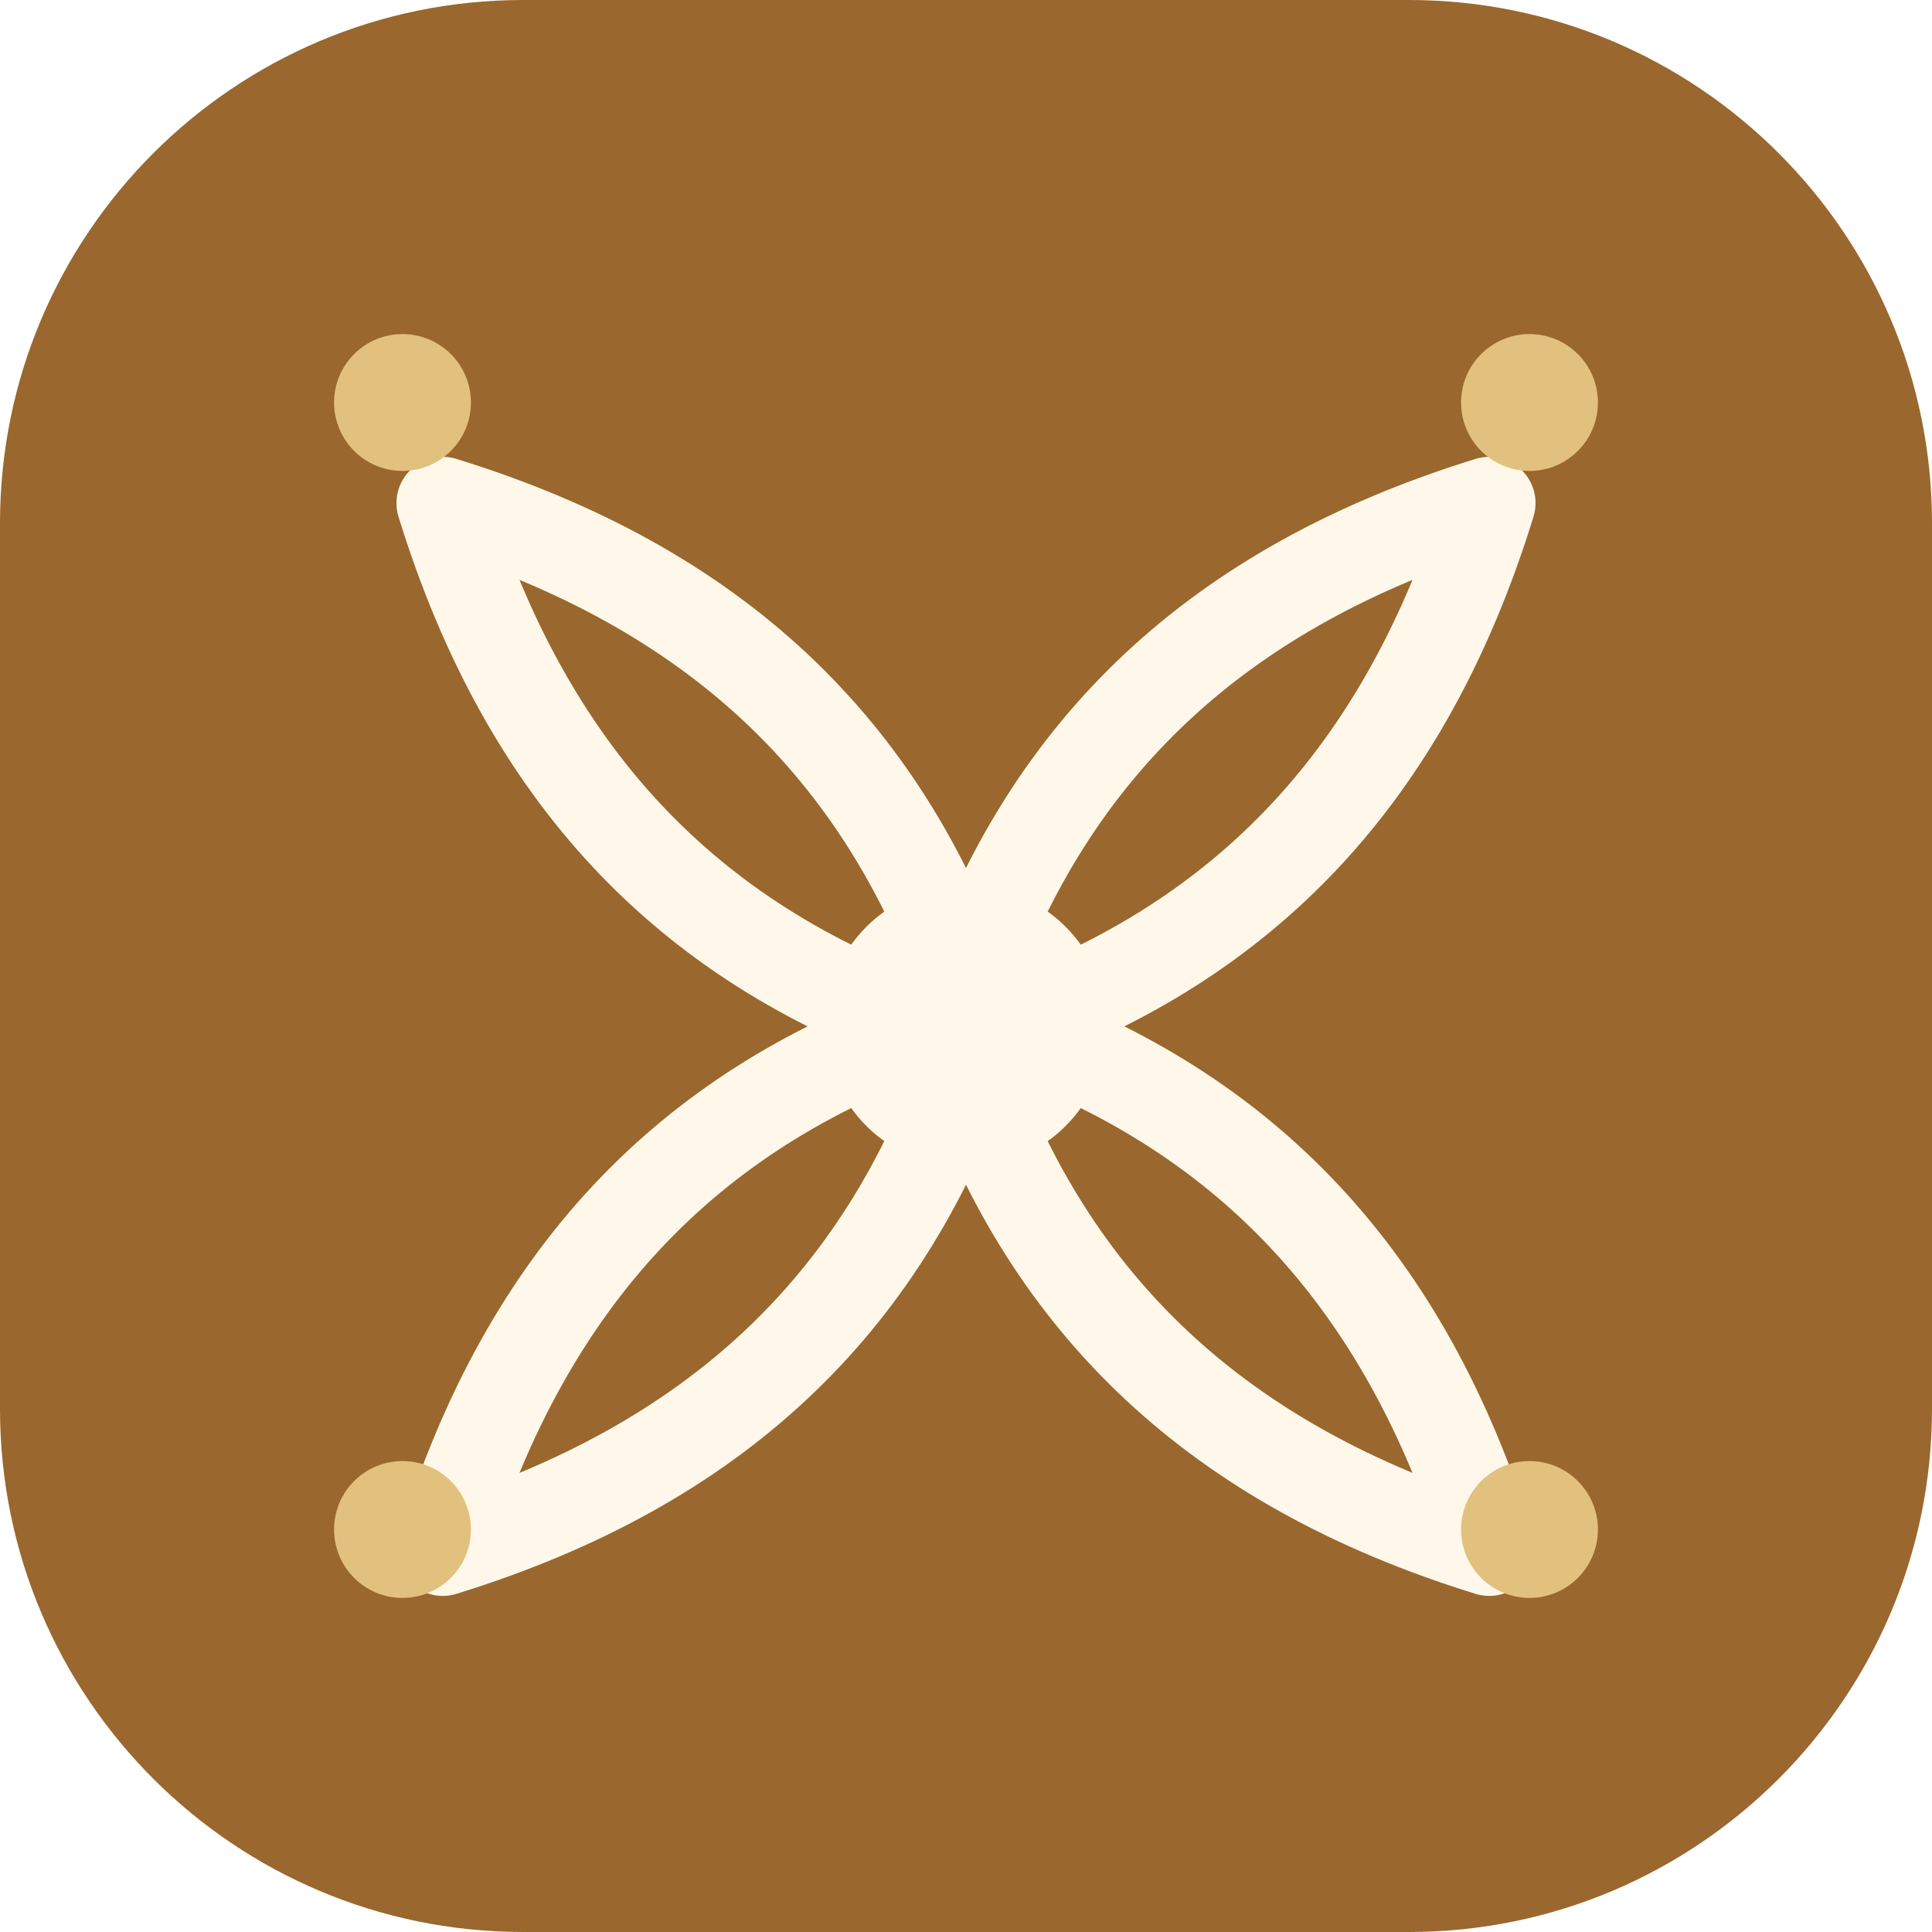
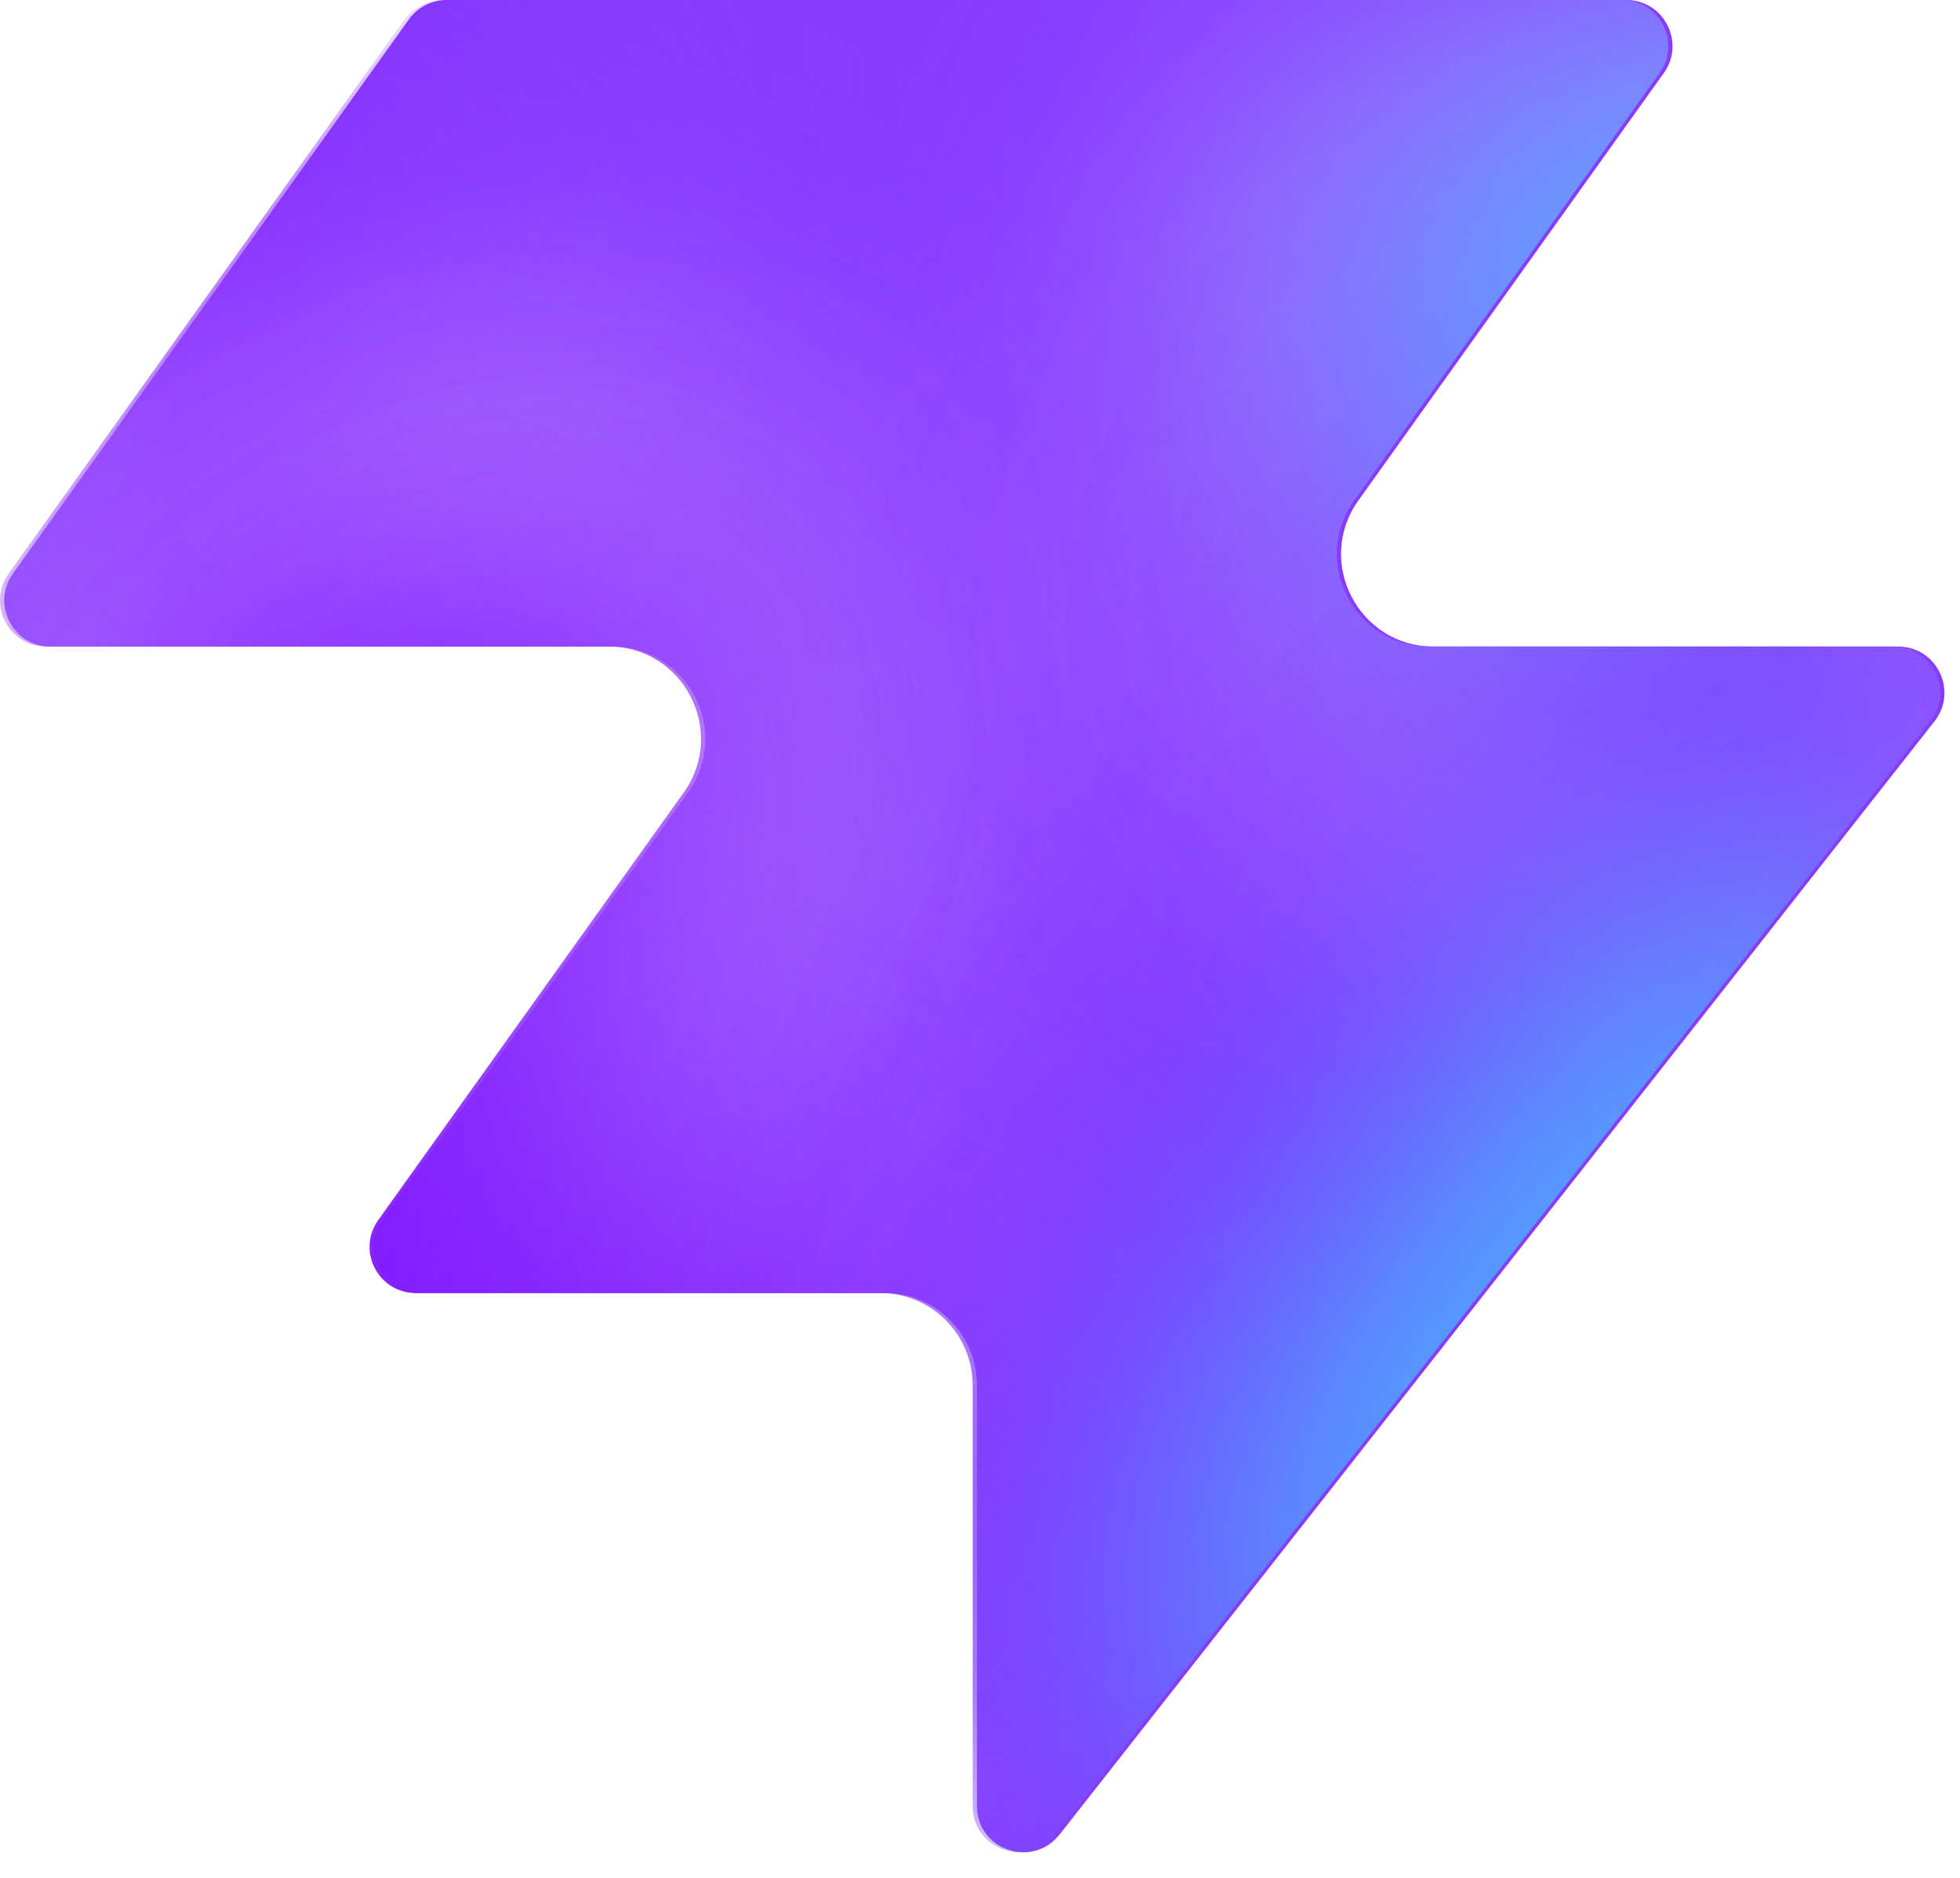
- <svg xmlns="http://www.w3.org/2000/svg" viewBox="0 0 48 48" fill="none">
-   <rect width="48" height="48" rx="13" fill="#9A672E" />
-   <path d="M11 12.5c6.8 2.1 10.9 6.1 13 12 2.1-5.9 6.2-9.9 13-12-2.1 6.8-6.1 10.9-12 13 5.9 2.1 9.9 6.2 12 13-6.8-2.1-10.9-6.1-13-12-2.1 5.9-6.2 9.9-13 12 2.1-6.8 6.1-10.9 12-13-5.9-2.1-9.9-6.2-12-13Z" stroke="#FFF8EA" stroke-width="2.3" stroke-linejoin="round" />
-   <circle cx="24" cy="25.5" r="3.5" fill="#FFF8EA" />
-   <circle cx="10" cy="10" r="1.7" fill="#E2C17F" />
-   <circle cx="38" cy="10" r="1.7" fill="#E2C17F" />
-   <circle cx="10" cy="38" r="1.7" fill="#E2C17F" />
-   <circle cx="38" cy="38" r="1.7" fill="#E2C17F" />
+ <svg xmlns="http://www.w3.org/2000/svg" width="48" height="46" fill="none" viewBox="0 0 48 46">
+   <path fill="#863bff" d="M25.946 44.938c-.664.845-2.021.375-2.021-.698V33.937a2.26 2.26 0 0 0-2.262-2.262H10.287c-.92 0-1.456-1.04-.92-1.788l7.48-10.471c1.07-1.497 0-3.578-1.842-3.578H1.237c-.92 0-1.456-1.04-.92-1.788L10.013.474c.214-.297.556-.474.92-.474h28.894c.92 0 1.456 1.04.92 1.788l-7.48 10.471c-1.07 1.498 0 3.579 1.842 3.579h11.377c.943 0 1.473 1.088.89 1.83L25.947 44.94z" style="fill:#863bff;fill:color(display-p3 .525 .23 1);fill-opacity:1" />
+   <mask id="a" width="48" height="46" x="0" y="0" maskUnits="userSpaceOnUse" style="mask-type:alpha">
+     <path fill="#000" d="M25.842 44.938c-.664.844-2.021.375-2.021-.698V33.937a2.26 2.26 0 0 0-2.262-2.262H10.183c-.92 0-1.456-1.04-.92-1.788l7.48-10.471c1.07-1.498 0-3.579-1.842-3.579H1.133c-.92 0-1.456-1.04-.92-1.787L9.91.473c.214-.297.556-.474.92-.474h28.894c.92 0 1.456 1.04.92 1.788l-7.48 10.471c-1.07 1.498 0 3.578 1.842 3.578h11.377c.943 0 1.473 1.088.89 1.832L25.843 44.94z" style="fill:#000;fill-opacity:1" />
+   </mask>
+   <g mask="url(#a)">
+     <g filter="url(#b)">
+       <ellipse cx="5.508" cy="14.704" fill="#ede6ff" rx="5.508" ry="14.704" style="fill:#ede6ff;fill:color(display-p3 .927 .903 1);fill-opacity:1" transform="matrix(.00324 1 1 -.00324 -4.47 31.516)" />
+     </g>
+     <g filter="url(#c)">
+       <ellipse cx="10.399" cy="29.851" fill="#ede6ff" rx="10.399" ry="29.851" style="fill:#ede6ff;fill:color(display-p3 .927 .903 1);fill-opacity:1" transform="matrix(.00324 1 1 -.00324 -39.328 7.883)" />
+     </g>
+     <g filter="url(#d)">
+       <ellipse cx="5.508" cy="30.487" fill="#7e14ff" rx="5.508" ry="30.487" style="fill:#7e14ff;fill:color(display-p3 .492 .077 1);fill-opacity:1" transform="rotate(89.814 -25.913 -14.639)scale(1 -1)" />
+     </g>
+     <g filter="url(#e)">
+       <ellipse cx="5.508" cy="30.599" fill="#7e14ff" rx="5.508" ry="30.599" style="fill:#7e14ff;fill:color(display-p3 .492 .077 1);fill-opacity:1" transform="rotate(89.814 -32.644 -3.334)scale(1 -1)" />
+     </g>
+     <g filter="url(#f)">
+       <ellipse cx="5.508" cy="30.599" fill="#7e14ff" rx="5.508" ry="30.599" style="fill:#7e14ff;fill:color(display-p3 .492 .077 1);fill-opacity:1" transform="matrix(.00324 1 1 -.00324 -34.34 30.47)" />
+     </g>
+     <g filter="url(#g)">
+       <ellipse cx="14.072" cy="22.078" fill="#ede6ff" rx="14.072" ry="22.078" style="fill:#ede6ff;fill:color(display-p3 .927 .903 1);fill-opacity:1" transform="rotate(93.35 24.506 48.493)scale(-1 1)" />
+     </g>
+     <g filter="url(#h)">
+       <ellipse cx="3.47" cy="21.501" fill="#7e14ff" rx="3.47" ry="21.501" style="fill:#7e14ff;fill:color(display-p3 .492 .077 1);fill-opacity:1" transform="rotate(89.009 28.708 47.59)scale(-1 1)" />
+     </g>
+     <g filter="url(#i)">
+       <ellipse cx="3.47" cy="21.501" fill="#7e14ff" rx="3.47" ry="21.501" style="fill:#7e14ff;fill:color(display-p3 .492 .077 1);fill-opacity:1" transform="rotate(89.009 28.708 47.59)scale(-1 1)" />
+     </g>
+     <g filter="url(#j)">
+       <ellipse cx=".387" cy="8.972" fill="#7e14ff" rx="4.407" ry="29.108" style="fill:#7e14ff;fill:color(display-p3 .492 .077 1);fill-opacity:1" transform="rotate(39.51 .387 8.972)" />
+     </g>
+     <g filter="url(#k)">
+       <ellipse cx="47.523" cy="-6.092" fill="#7e14ff" rx="4.407" ry="29.108" style="fill:#7e14ff;fill:color(display-p3 .492 .077 1);fill-opacity:1" transform="rotate(37.892 47.523 -6.092)" />
+     </g>
+     <g filter="url(#l)">
+       <ellipse cx="41.412" cy="6.333" fill="#47bfff" rx="5.971" ry="9.665" style="fill:#47bfff;fill:color(display-p3 .28 .748 1);fill-opacity:1" transform="rotate(37.892 41.412 6.333)" />
+     </g>
+     <g filter="url(#m)">
+       <ellipse cx="-1.879" cy="38.332" fill="#7e14ff" rx="4.407" ry="29.108" style="fill:#7e14ff;fill:color(display-p3 .492 .077 1);fill-opacity:1" transform="rotate(37.892 -1.88 38.332)" />
+     </g>
+     <g filter="url(#n)">
+       <ellipse cx="-1.879" cy="38.332" fill="#7e14ff" rx="4.407" ry="29.108" style="fill:#7e14ff;fill:color(display-p3 .492 .077 1);fill-opacity:1" transform="rotate(37.892 -1.88 38.332)" />
+     </g>
+     <g filter="url(#o)">
+       <ellipse cx="35.651" cy="29.907" fill="#7e14ff" rx="4.407" ry="29.108" style="fill:#7e14ff;fill:color(display-p3 .492 .077 1);fill-opacity:1" transform="rotate(37.892 35.651 29.907)" />
+     </g>
+     <g filter="url(#p)">
+       <ellipse cx="38.418" cy="32.4" fill="#47bfff" rx="5.971" ry="15.297" style="fill:#47bfff;fill:color(display-p3 .28 .748 1);fill-opacity:1" transform="rotate(37.892 38.418 32.4)" />
+     </g>
+   </g>
+   <defs>
+     <filter id="b" width="60.045" height="41.654" x="-19.77" y="16.149" color-interpolation-filters="sRGB" filterUnits="userSpaceOnUse">
+       <feFlood flood-opacity="0" result="BackgroundImageFix" />
+       <feBlend in="SourceGraphic" in2="BackgroundImageFix" result="shape" />
+       <feGaussianBlur result="effect1_foregroundBlur_2002_17158" stdDeviation="7.659" />
+     </filter>
+     <filter id="c" width="90.34" height="51.437" x="-54.613" y="-7.533" color-interpolation-filters="sRGB" filterUnits="userSpaceOnUse">
+       <feFlood flood-opacity="0" result="BackgroundImageFix" />
+       <feBlend in="SourceGraphic" in2="BackgroundImageFix" result="shape" />
+       <feGaussianBlur result="effect1_foregroundBlur_2002_17158" stdDeviation="7.659" />
+     </filter>
+     <filter id="d" width="79.355" height="29.4" x="-49.64" y="2.03" color-interpolation-filters="sRGB" filterUnits="userSpaceOnUse">
+       <feFlood flood-opacity="0" result="BackgroundImageFix" />
+       <feBlend in="SourceGraphic" in2="BackgroundImageFix" result="shape" />
+       <feGaussianBlur result="effect1_foregroundBlur_2002_17158" stdDeviation="4.596" />
+     </filter>
+     <filter id="e" width="79.579" height="29.4" x="-45.045" y="20.029" color-interpolation-filters="sRGB" filterUnits="userSpaceOnUse">
+       <feFlood flood-opacity="0" result="BackgroundImageFix" />
+       <feBlend in="SourceGraphic" in2="BackgroundImageFix" result="shape" />
+       <feGaussianBlur result="effect1_foregroundBlur_2002_17158" stdDeviation="4.596" />
+     </filter>
+     <filter id="f" width="79.579" height="29.4" x="-43.513" y="21.178" color-interpolation-filters="sRGB" filterUnits="userSpaceOnUse">
+       <feFlood flood-opacity="0" result="BackgroundImageFix" />
+       <feBlend in="SourceGraphic" in2="BackgroundImageFix" result="shape" />
+       <feGaussianBlur result="effect1_foregroundBlur_2002_17158" stdDeviation="4.596" />
+     </filter>
+     <filter id="g" width="74.749" height="58.852" x="15.756" y="-17.901" color-interpolation-filters="sRGB" filterUnits="userSpaceOnUse">
+       <feFlood flood-opacity="0" result="BackgroundImageFix" />
+       <feBlend in="SourceGraphic" in2="BackgroundImageFix" result="shape" />
+       <feGaussianBlur result="effect1_foregroundBlur_2002_17158" stdDeviation="7.659" />
+     </filter>
+     <filter id="h" width="61.377" height="25.362" x="23.548" y="2.284" color-interpolation-filters="sRGB" filterUnits="userSpaceOnUse">
+       <feFlood flood-opacity="0" result="BackgroundImageFix" />
+       <feBlend in="SourceGraphic" in2="BackgroundImageFix" result="shape" />
+       <feGaussianBlur result="effect1_foregroundBlur_2002_17158" stdDeviation="4.596" />
+     </filter>
+     <filter id="i" width="61.377" height="25.362" x="23.548" y="2.284" color-interpolation-filters="sRGB" filterUnits="userSpaceOnUse">
+       <feFlood flood-opacity="0" result="BackgroundImageFix" />
+       <feBlend in="SourceGraphic" in2="BackgroundImageFix" result="shape" />
+       <feGaussianBlur result="effect1_foregroundBlur_2002_17158" stdDeviation="4.596" />
+     </filter>
+     <filter id="j" width="56.045" height="63.649" x="-27.636" y="-22.853" color-interpolation-filters="sRGB" filterUnits="userSpaceOnUse">
+       <feFlood flood-opacity="0" result="BackgroundImageFix" />
+       <feBlend in="SourceGraphic" in2="BackgroundImageFix" result="shape" />
+       <feGaussianBlur result="effect1_foregroundBlur_2002_17158" stdDeviation="4.596" />
+     </filter>
+     <filter id="k" width="54.814" height="64.646" x="20.116" y="-38.415" color-interpolation-filters="sRGB" filterUnits="userSpaceOnUse">
+       <feFlood flood-opacity="0" result="BackgroundImageFix" />
+       <feBlend in="SourceGraphic" in2="BackgroundImageFix" result="shape" />
+       <feGaussianBlur result="effect1_foregroundBlur_2002_17158" stdDeviation="4.596" />
+     </filter>
+     <filter id="l" width="33.541" height="35.313" x="24.641" y="-11.323" color-interpolation-filters="sRGB" filterUnits="userSpaceOnUse">
+       <feFlood flood-opacity="0" result="BackgroundImageFix" />
+       <feBlend in="SourceGraphic" in2="BackgroundImageFix" result="shape" />
+       <feGaussianBlur result="effect1_foregroundBlur_2002_17158" stdDeviation="4.596" />
+     </filter>
+     <filter id="m" width="54.814" height="64.646" x="-29.286" y="6.009" color-interpolation-filters="sRGB" filterUnits="userSpaceOnUse">
+       <feFlood flood-opacity="0" result="BackgroundImageFix" />
+       <feBlend in="SourceGraphic" in2="BackgroundImageFix" result="shape" />
+       <feGaussianBlur result="effect1_foregroundBlur_2002_17158" stdDeviation="4.596" />
+     </filter>
+     <filter id="n" width="54.814" height="64.646" x="-29.286" y="6.009" color-interpolation-filters="sRGB" filterUnits="userSpaceOnUse">
+       <feFlood flood-opacity="0" result="BackgroundImageFix" />
+       <feBlend in="SourceGraphic" in2="BackgroundImageFix" result="shape" />
+       <feGaussianBlur result="effect1_foregroundBlur_2002_17158" stdDeviation="4.596" />
+     </filter>
+     <filter id="o" width="54.814" height="64.646" x="8.244" y="-2.416" color-interpolation-filters="sRGB" filterUnits="userSpaceOnUse">
+       <feFlood flood-opacity="0" result="BackgroundImageFix" />
+       <feBlend in="SourceGraphic" in2="BackgroundImageFix" result="shape" />
+       <feGaussianBlur result="effect1_foregroundBlur_2002_17158" stdDeviation="4.596" />
+     </filter>
+     <filter id="p" width="39.409" height="43.623" x="18.713" y="10.588" color-interpolation-filters="sRGB" filterUnits="userSpaceOnUse">
+       <feFlood flood-opacity="0" result="BackgroundImageFix" />
+       <feBlend in="SourceGraphic" in2="BackgroundImageFix" result="shape" />
+       <feGaussianBlur result="effect1_foregroundBlur_2002_17158" stdDeviation="4.596" />
+     </filter>
+   </defs>
</svg>
